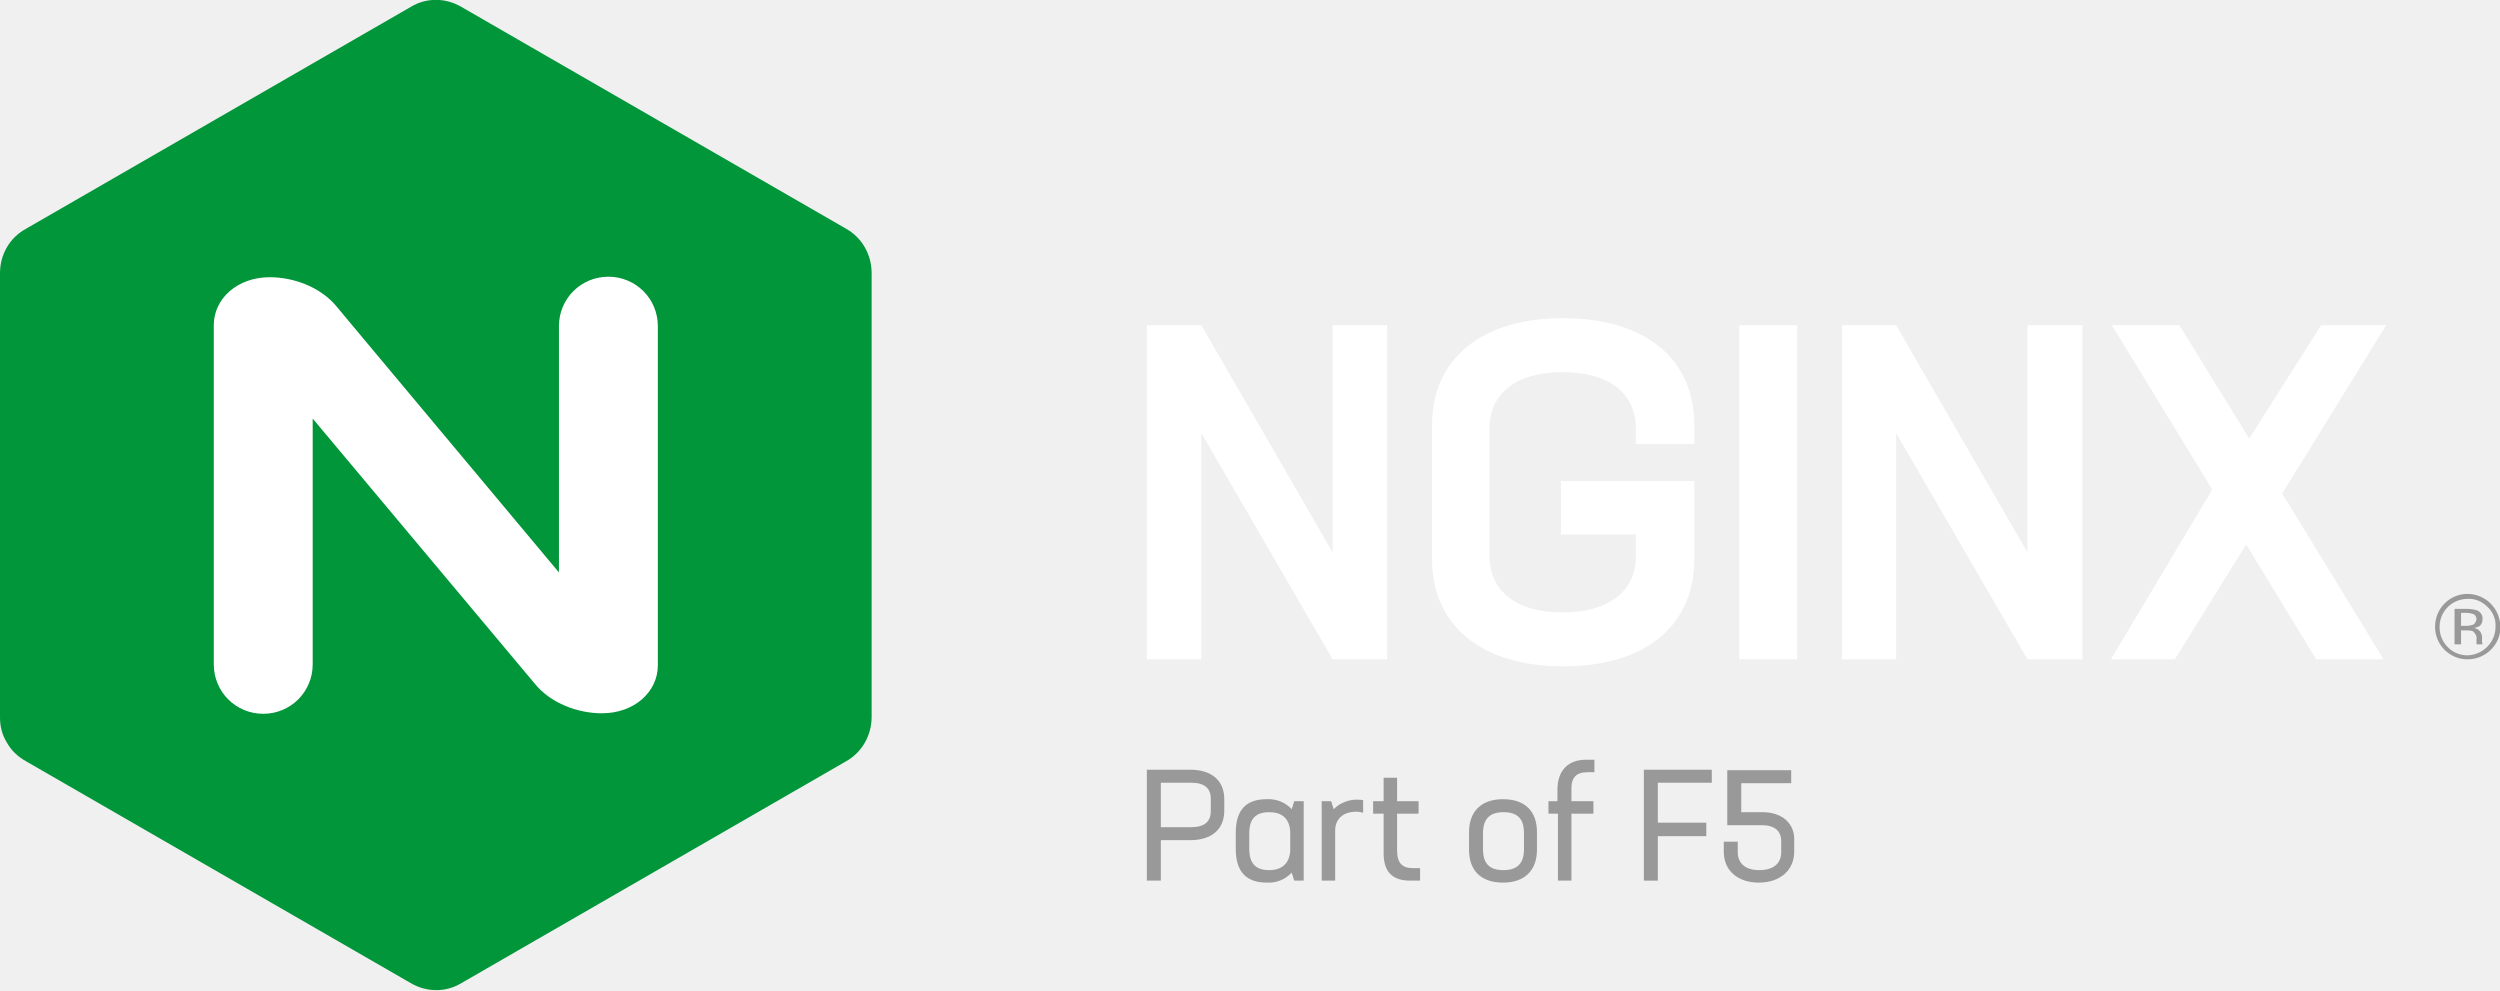
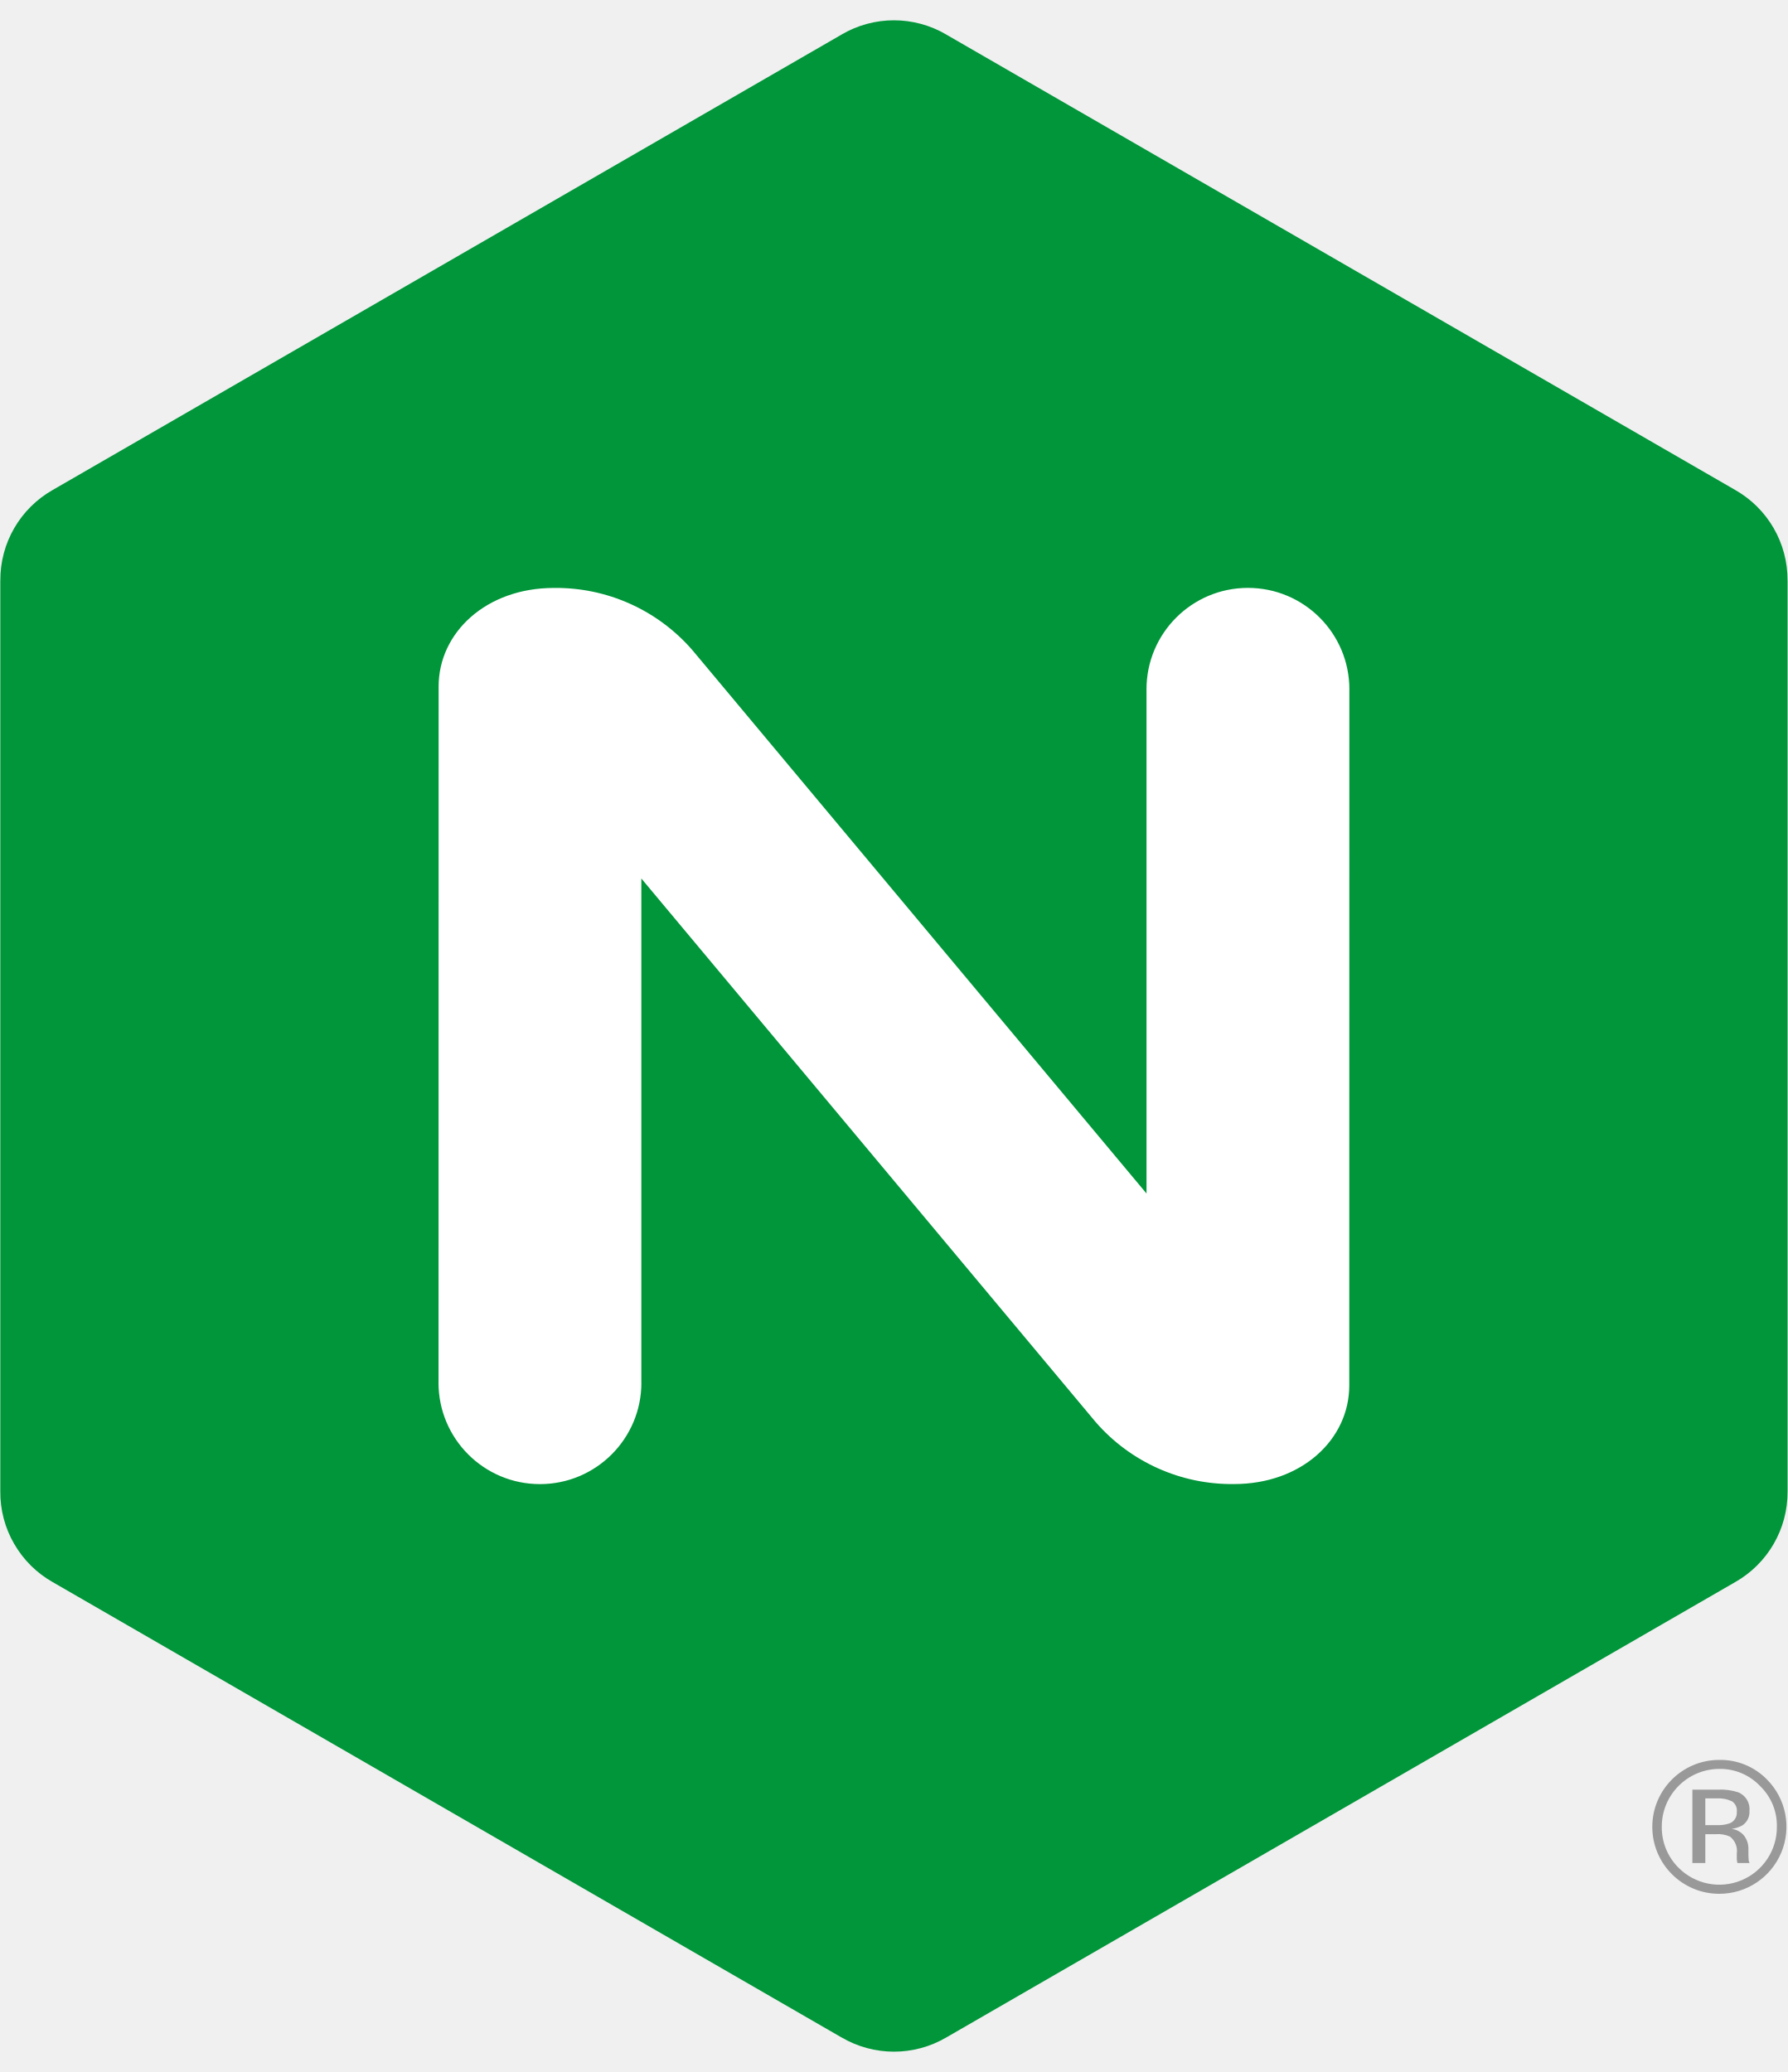
- <svg xmlns="http://www.w3.org/2000/svg" version="1.1" id="Layer_1" x="0px" y="0px" viewBox="0 0 500.5 198.3" style="enable-background:new 0 0 500.5 198.3;" xml:space="preserve">
-   <style type="text/css">
- 	.st0{fill:#999999;}
- 	.st1{fill:#FFFFFF;}
- 	.st2{fill:#009639;}
- </style>
-   <path class="st0" d="M352.9,162.6h-4.3v-5.8h10v-2.6h-12.8v11h6.9c2.5,0,3.9,1.1,3.9,3.2v2.2c0,2.3-1.6,3.6-4.4,3.6  c-2.7,0-4.3-1.3-4.3-3.6v-2.1h-2.8v2c0,3.8,2.8,6.2,7,6.2c4.3,0,7.1-2.5,7.1-6.2v-2.1C359.4,164.9,356.8,162.6,352.9,162.6" />
-   <polygon class="st0" points="342.7,156.7 342.7,154.1 329.1,154.1 329.1,176.3 331.9,176.3 331.9,167.4 341.6,167.4 341.6,164.7   331.9,164.7 331.9,156.7 " />
-   <path class="st0" d="M317.8,154.6h1.4v-2.5h-1.7c-3.6,0-5.7,2.2-5.7,6v2.3H310v2.5h1.9v13.4h2.7v-13.4h4.4v-2.5h-4.4v-2.1  C314.5,155.7,315.5,154.6,317.8,154.6" />
-   <path class="st0" d="M282.9,173.8c-2.2,0-3.2-1-3.2-3.6v-7.3h4.3v-2.5h-4.3v-4.7H277v4.7h-2.1v2.5h2.1v7.9c0,3.8,1.8,5.5,5.3,5.5h2  v-2.5L282.9,173.8z" />
-   <path class="st0" d="M271.9,160.1c-1.8-0.1-3.6,0.6-4.9,1.9l-0.5-1.6h-1.9v15.9h2.7v-10c0-2.6,1.9-3.8,4.2-3.8  c0.5,0,0.9,0.1,1.4,0.2v-2.5C272.5,160.1,272.2,160.1,271.9,160.1" />
-   <polygon class="st1" points="477.7,65.1 464.7,65.1 450.3,87.8 436.3,65.1 422.8,65.1 442.9,98 422.6,132 435.4,132 449.7,109   463.7,132 477.2,132 456.9,98.8 " />
-   <polygon class="st1" points="405.9,65.1 405.9,110.6 379.6,65.1 368.8,65.1 368.8,132 379.6,132 379.6,86.7 405.9,132 416.9,132   416.9,65.1 " />
-   <rect x="348.2" y="65.1" class="st1" width="11.6" height="66.9" />
-   <path class="st1" d="M339.2,88.9v-3.8c0-13-9.5-21.4-26.3-21.4c-16.6,0-26.2,8.4-26.2,21.4V112c0,13,9.6,21.4,26.3,21.4  s26.2-8.4,26.2-21.4V96.3h-26.7V107h15v4.3c0,7-5.3,11.3-14.7,11.3c-9.3,0-14.6-4.3-14.6-11.3V85.8c0-7,5.3-11.3,14.7-11.3  c9.3,0,14.6,4.3,14.6,11.3v3.1L339.2,88.9z" />
-   <polygon class="st1" points="266.8,65.1 266.8,110.6 240.5,65.1 229.6,65.1 229.6,132 240.5,132 240.5,86.7 266.8,132 277.7,132   277.7,65.1 " />
-   <path class="st0" d="M300.9,160c-4.4,0-6.8,2.5-6.8,6.6v3.5c0,4.1,2.3,6.6,6.8,6.6c4.4,0,6.8-2.5,6.8-6.6v-3.5  C307.7,162.5,305.4,160,300.9,160z M305.1,170c0,2.8-1.3,4.2-4.1,4.2c-2.9,0-4.1-1.4-4.1-4.2v-3.2c0-2.8,1.3-4.2,4.1-4.2  c2.9,0,4.1,1.4,4.1,4.2V170z" />
-   <path class="st0" d="M259.1,160.4l-0.5,1.6c-1.3-1.4-3.1-2.1-5-2c-3.9,0-6.2,1.9-6.2,6.7v3.3c0,4.7,2.3,6.7,6.2,6.7  c1.9,0.1,3.7-0.6,5-2l0.5,1.6h1.9v-15.9L259.1,160.4z M254.1,174.2c-2.7,0-4-1.3-4-4.3v-3c0-3,1.3-4.3,4-4.3c2.5,0,4,1.2,4.2,3.8v4  C258.1,173,256.5,174.2,254.1,174.2" />
-   <path class="st0" d="M238.3,154.1h-8.7v22.2h2.8v-8.1h5.9c4.3,0,6.8-2.2,6.8-5.9V160C245.1,156.3,242.6,154.1,238.3,154.1   M242.4,162.4c0,2.1-1.3,3.2-3.9,3.2h-6.1v-8.9h6.1c2.6,0,3.9,1.1,3.9,3.2V162.4z" />
-   <path class="st2" d="M1.4,148.7c0.9,1.6,2.2,2.8,3.8,3.7l77,44.4l0,0c3.2,1.9,7.1,1.9,10.2,0l77-44.4c3.2-1.8,5.1-5.2,5.1-8.9V54.7  l0,0c0-3.7-1.9-7.1-5.1-8.9l-77-44.4v0c-3.2-1.9-7.1-1.9-10.2,0v0l-77,44.4C1.9,47.6,0,51,0,54.7l0,0v88.9  C0,145.4,0.4,147.1,1.4,148.7" />
-   <path class="st1" d="M62.6,133c0,5.5-4.4,9.9-9.9,9.9s-9.9-4.4-9.9-9.9l0,0l0-67.9c0-5.3,4.7-9.6,11.2-9.6c4.7,0,10.2,1.9,13.5,6  l3,3.6l41.4,49.5V65.3h0c0-5.5,4.4-9.9,9.9-9.9c5.5,0,9.9,4.4,9.9,9.9h0l0,67.9c0,5.3-4.7,9.6-11.2,9.6c-4.7,0-10.2-1.9-13.5-6  L62.6,83.8L62.6,133L62.6,133z" />
-   <path class="st0" d="M491.4,129h1.3v-2.8h1c0.5,0,1,0,1.4,0.2c0.5,0.4,0.8,1,0.7,1.6v0.6l0,0.2c0,0,0,0.1,0,0.1c0,0,0,0,0,0.1h1.2  l0-0.1c0-0.1-0.1-0.2-0.1-0.4c0-0.2,0-0.4,0-0.5v-0.5c0-0.4-0.2-0.8-0.4-1.1c-0.3-0.4-0.8-0.6-1.2-0.7c0.4,0,0.7-0.2,1-0.3  c0.5-0.3,0.7-0.9,0.7-1.4c0.1-0.8-0.4-1.5-1.1-1.8c-0.6-0.2-1.3-0.3-2-0.3h-2.5V129z M495,125.1c-0.4,0.1-0.8,0.2-1.2,0.2h-1.1v-2.6  h1.1c0.5,0,1,0.1,1.5,0.3c0.3,0.2,0.5,0.6,0.5,1C495.7,124.5,495.4,125,495,125.1 M498.6,120.8c-1.2-1.2-2.9-1.9-4.6-1.9  c-3.6,0-6.5,2.9-6.5,6.6c0,3.6,2.9,6.5,6.5,6.5c3.6,0,6.6-2.9,6.6-6.5C500.5,123.7,499.9,122.1,498.6,120.8 M498,121.5  c1.1,1,1.7,2.5,1.6,4c0,3.1-2.5,5.6-5.6,5.7c-1.5,0-3-0.6-4-1.7c-1.1-1.1-1.6-2.5-1.6-4c0-3.1,2.5-5.6,5.6-5.6  C495.5,119.8,496.9,120.4,498,121.5" />
+ <svg xmlns="http://www.w3.org/2000/svg" id="Layer_1" data-name="Layer 1" viewBox="0 0 63.36 73.44">
+   <defs>
+     <style>.cls-1{fill:#009639;}.cls-2{fill:#fff;}.cls-3{fill:#999;}</style>
+   </defs>
+   <path class="cls-1" d="M.503,54.721a3.637,3.637,0,0,0,1.366,1.356L29.822,72.215l.001-.001a3.668,3.668,0,0,0,3.715,0L61.492,56.076a3.666,3.666,0,0,0,1.857-3.216V20.583l-.001-.001A3.667,3.667,0,0,0,61.49,17.365L33.536,1.226V1.225a3.663,3.663,0,0,0-3.713,0v.001L1.871,17.365A3.665,3.665,0,0,0,.012,20.582l-.001.001V52.86A3.644,3.644,0,0,0,.502,54.721" />
+   <path class="cls-2" d="M22.73,49.008a3.595,3.595,0,0,1-7.19,0l.001.001.003-24.677c0-1.912,1.689-3.493,4.082-3.493a6.393,6.393,0,0,1,4.9,2.191L25.613,24.33,40.631,42.303V24.432H40.63a3.595,3.595,0,0,1,7.19,0h-.001l-.003,24.676c0,1.912-1.69,3.493-4.082,3.493a6.389,6.389,0,0,1-4.9-2.191L22.728,31.137V49.009Z" />
+   <path class="cls-3" d="M59.975,66.034h.459V65.011h.363a1.037,1.037,0,0,1,.51.085.639.639,0,0,1,.243.595v.21l.01.078a.158.158,0,0,1,.007.033c.002.013.003.016.01.022h.426l-.015-.029a.299.299,0,0,1-.021-.133c-.006-.074-.006-.136-.006-.194v-.194a.742.742,0,0,0-.142-.405.661.661,0,0,0-.453-.255,1.119,1.119,0,0,0,.378-.123.567.567,0,0,0,.254-.515.64.64,0,0,0-.402-.661,1.999,1.999,0,0,0-.712-.093h-.909Zm1.306-1.403a1.188,1.188,0,0,1-.437.058h-.41V63.742h.391a1.155,1.155,0,0,1,.552.102.394.394,0,0,1,.173.38.401.401,0,0,1-.269.408m1.334-1.564a2.308,2.308,0,0,0-1.687-.69,2.373,2.373,0,0,0,0,4.746,2.377,2.377,0,0,0,1.687-4.056m-.241.236a1.944,1.944,0,0,1,.596,1.444,2.039,2.039,0,0,1-3.486,1.451,2.013,2.013,0,0,1-.593-1.451A2.046,2.046,0,0,1,60.928,62.697a1.946,1.946,0,0,1,1.446.606" />
</svg>
